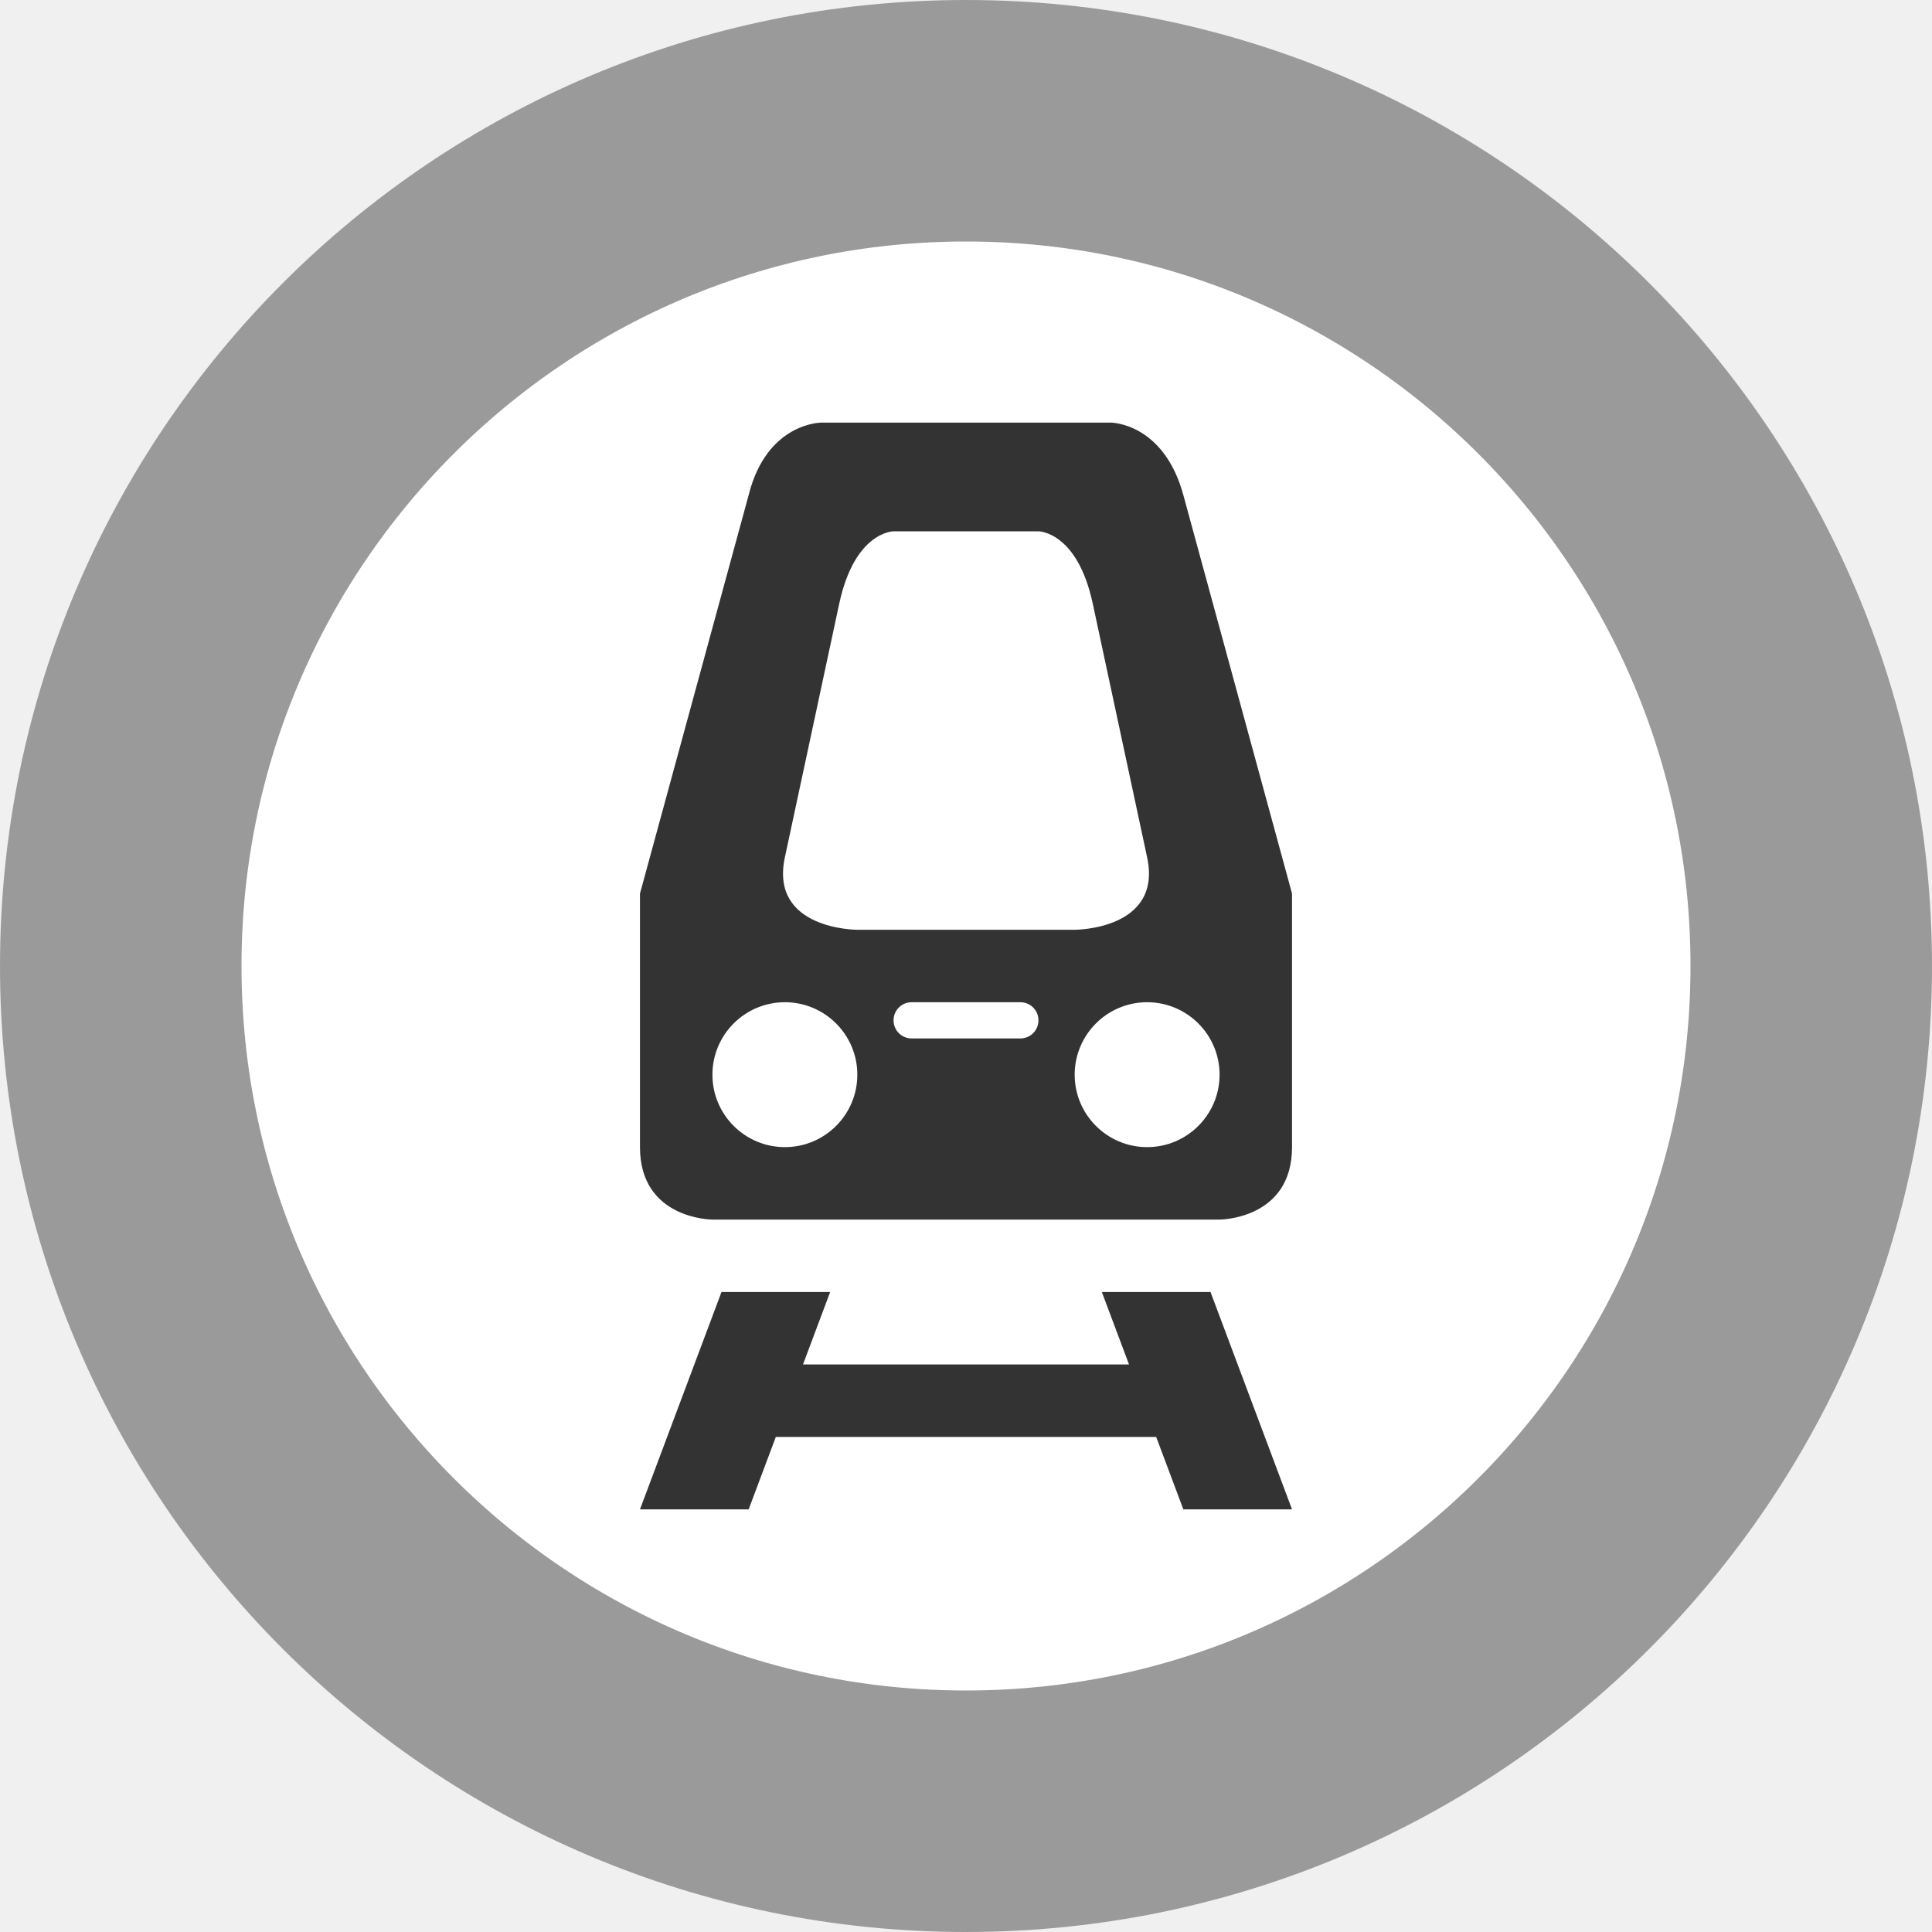
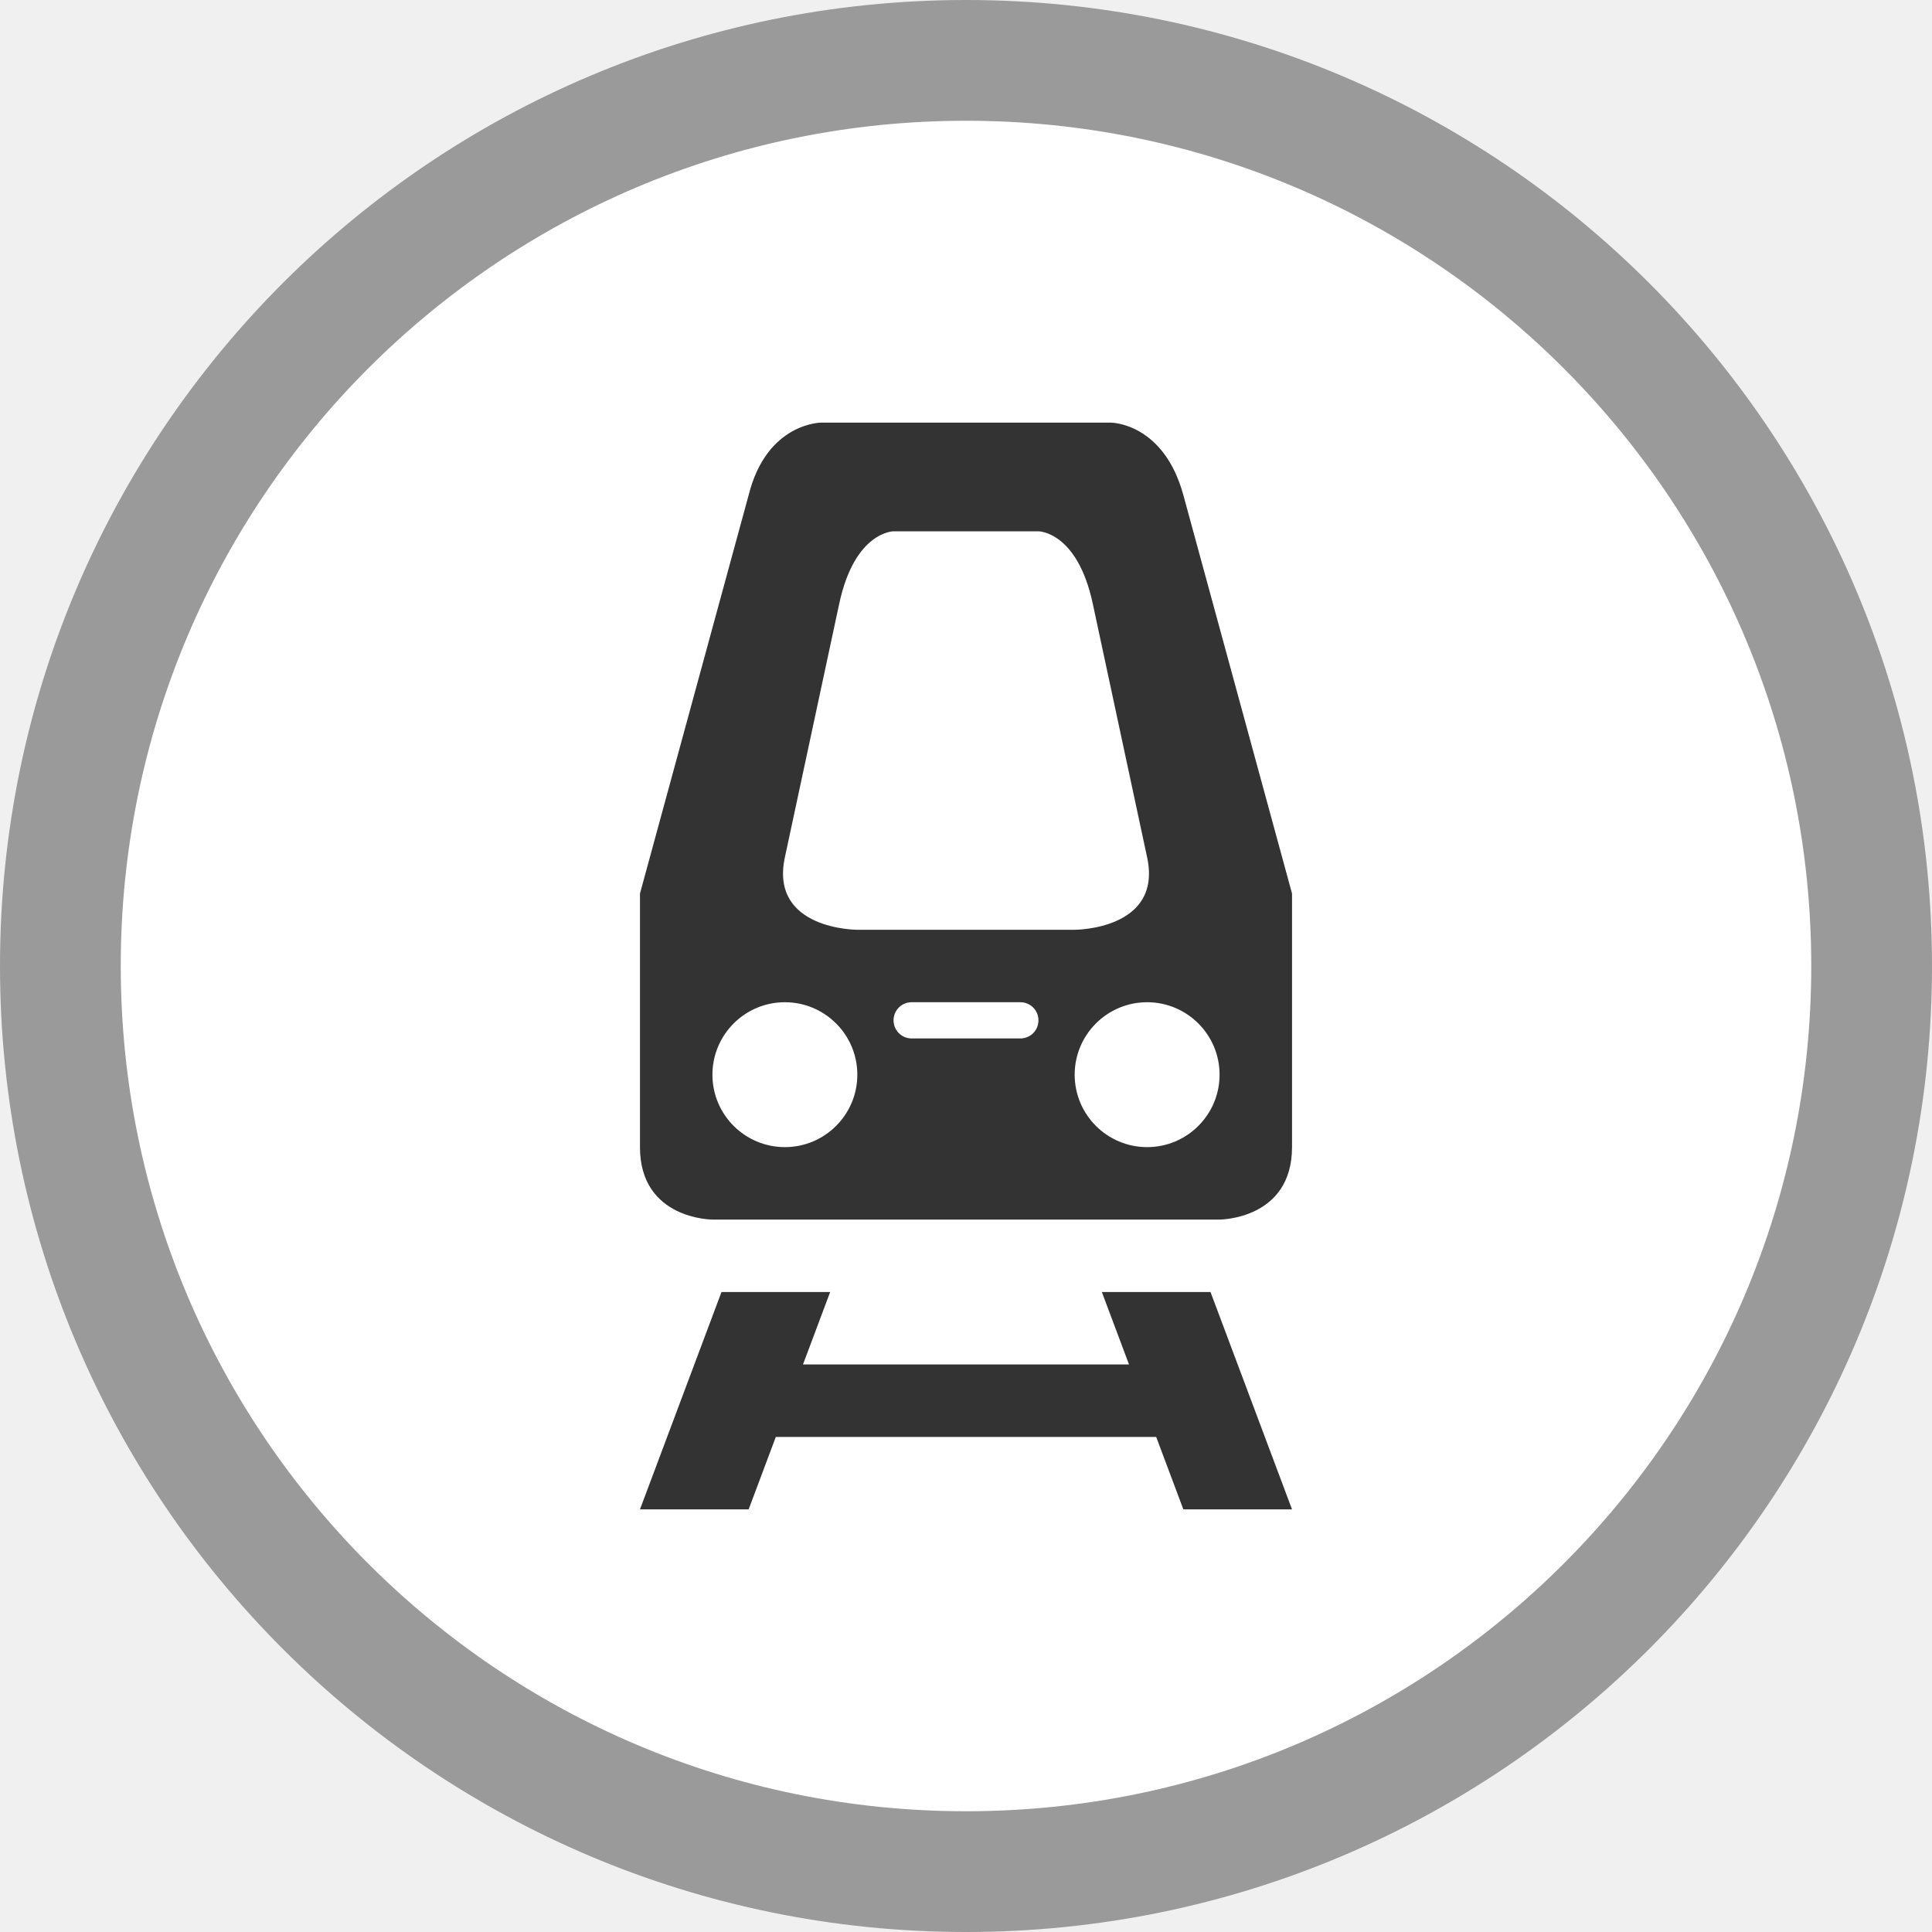
<svg xmlns="http://www.w3.org/2000/svg" width="48" height="48" viewBox="0 0 48 48">
-   <circle cx="24" cy="24" r="21" fill="#ffffff" stroke="#9a9a9a" stroke-width="6" />
+   <circle cx="24" cy="24" r="22.5" fill="#ffffff" stroke="#9a9a9a" stroke-width="3" />
  <g transform="translate(10.5 10.5) scale(1.8)" fill="#333333">
    <path d="M5.5,0c0,0-0.75,0-1,1L3,6.5V10c0,1,1,1,1,1h7c0,0,1,0,1-1V6.5L10.5,1c-0.273-1-1-1-1-1H5.5z M6.5,1.5h2  c0,0,0.536,0,0.75,1L10,6c0.215,1.002-1,1-1,1H6c0,0-1.215,0.002-1-1l0.75-3.5C5.964,1.5,6.5,1.5,6.5,1.5z M5,8  c0.552,0,1,0.448,1,1s-0.448,1-1,1S4,9.552,4,9S4.448,8,5,8z M6.75,8h1.5C8.389,8,8.5,8.111,8.5,8.25S8.389,8.5,8.25,8.5  h-1.5C6.612,8.5,6.5,8.389,6.5,8.25S6.612,8,6.75,8z M10,8c0.552,0,1,0.448,1,1s-0.448,1-1,1S9,9.552,9,9S9.448,8,10,8z   M4.125,12L3,15h1.5l0.375-1h5.25l0.375,1H12l-1.125-3h-1.5l0.375,1h-4.5l0.375-1H4.125z" />
  </g>
</svg>
